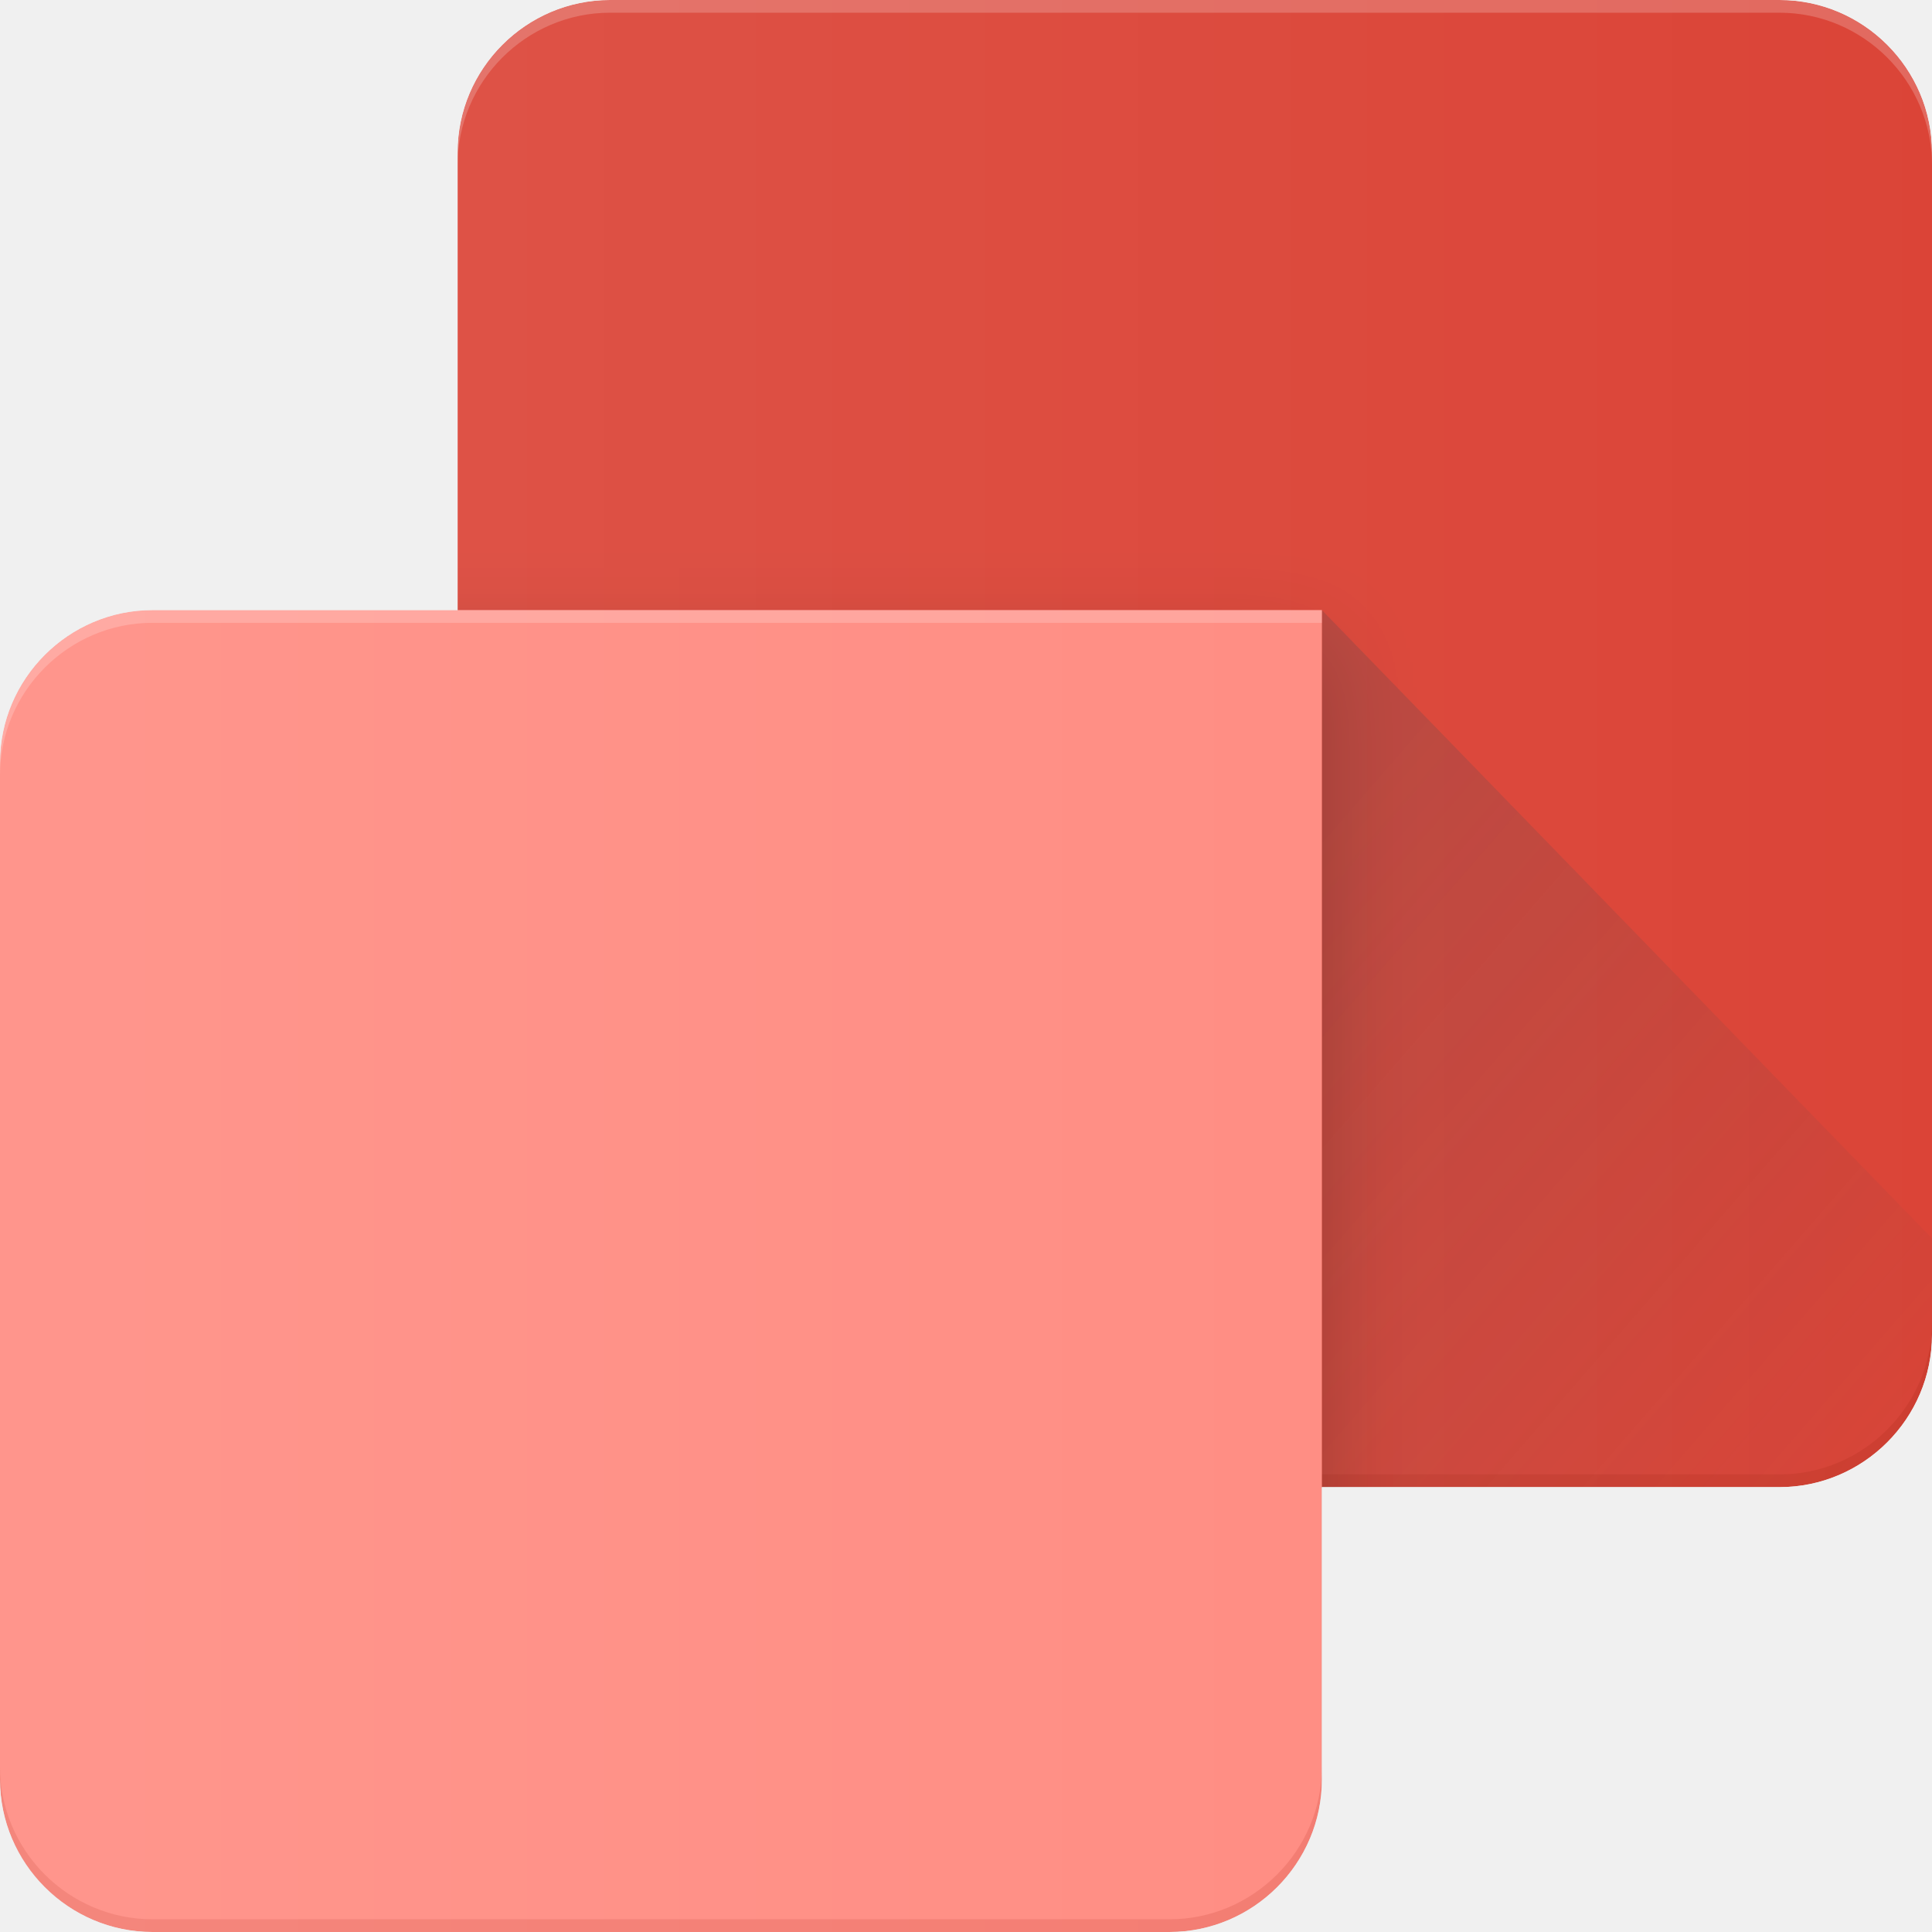
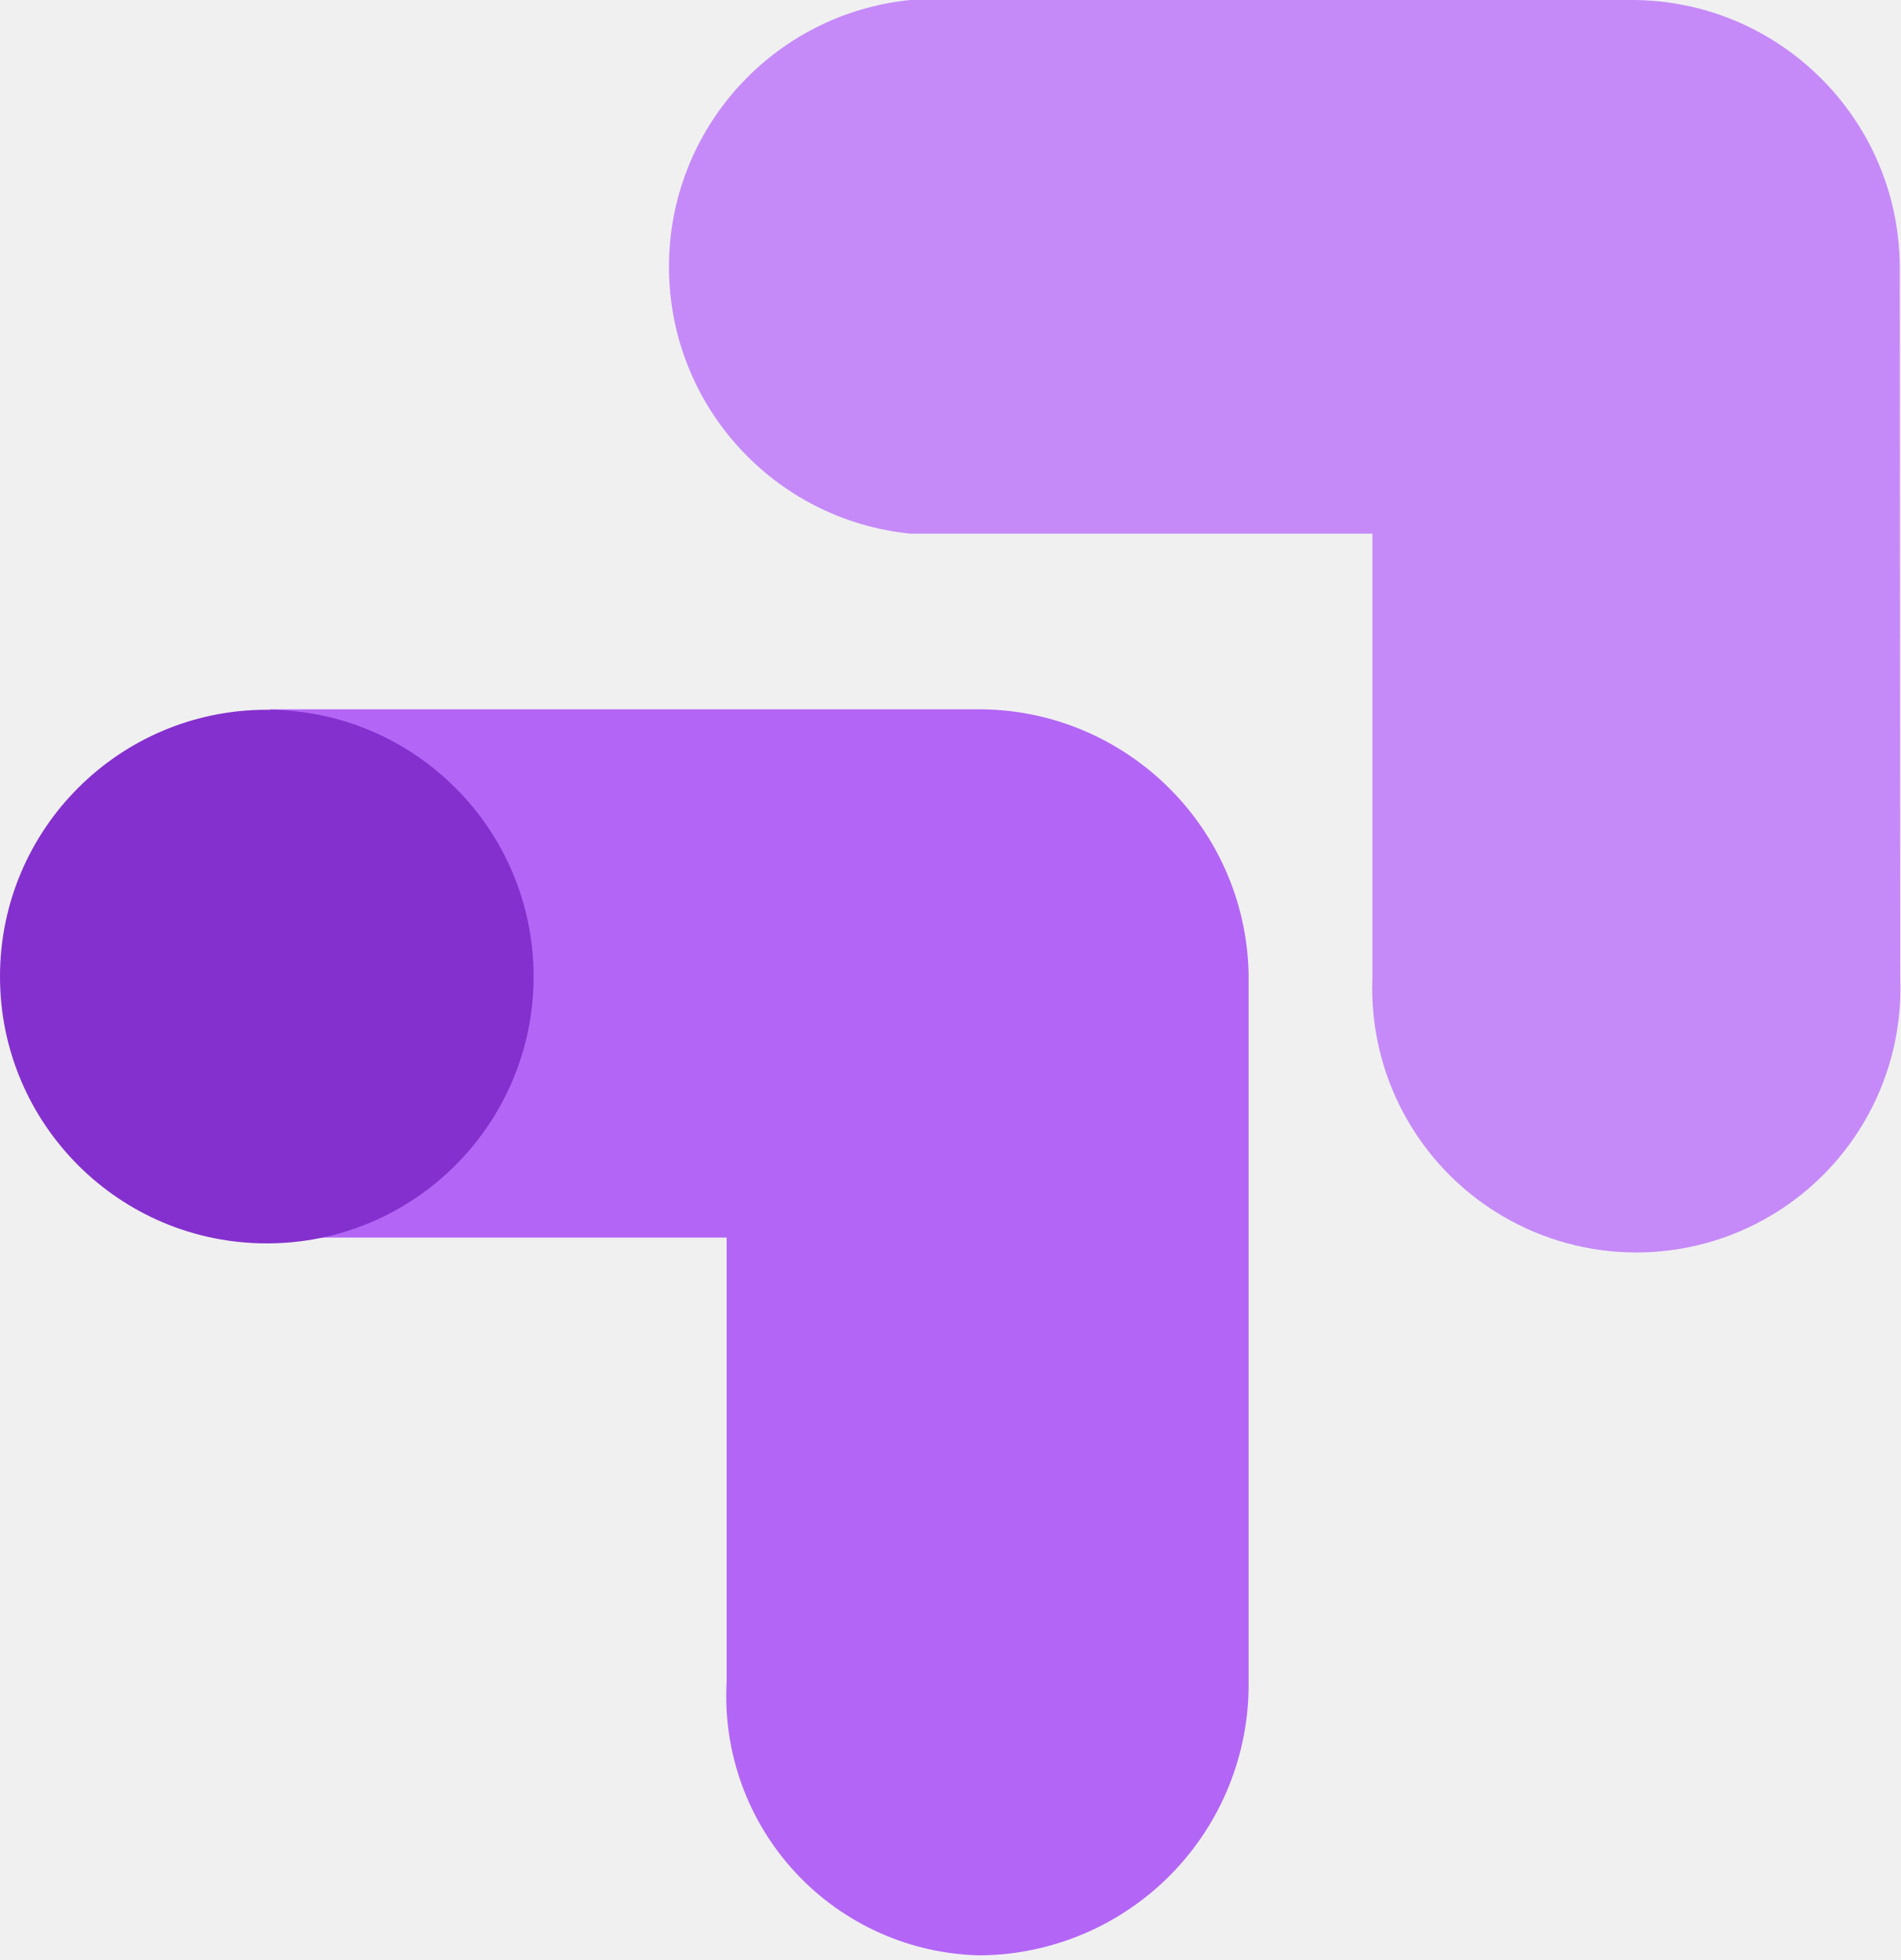
- <svg xmlns="http://www.w3.org/2000/svg" xmlns:xlink="http://www.w3.org/1999/xlink" width="256px" height="256px" viewBox="0 0 256 256" version="1.1" preserveAspectRatio="xMidYMid">
-   <defs>
-     <path d="M235.789,0 L80.842,0 C69.726,0 60.632,9.095 60.632,20.211 L60.632,80.842 L20.211,80.842 C9.095,80.842 0,89.937 0,101.053 L0,235.789 C0,246.905 9.095,256 20.211,256 L154.947,256 C166.063,256 175.158,246.905 175.158,235.789 L175.158,197.053 L235.789,197.053 C246.905,197.053 256,187.958 256,176.842 L256,20.211 C256,9.095 246.905,0 235.789,0 Z" id="path-1" />
-     <linearGradient x1="-12.284%" y1="39.14%" x2="60.11%" y2="103.141%" id="linearGradient-3">
-       <stop stop-color="#37474F" stop-opacity="0.2" offset="0%" />
-       <stop stop-color="#37474F" stop-opacity="0.02" offset="100%" />
-     </linearGradient>
-     <path d="M175.158,80.842 L64,80.842 L20.211,80.842 C9.095,80.842 0,89.937 0,101.053 L0,235.789 C0,246.905 9.095,256 20.211,256 L154.947,256 C166.063,256 175.158,246.905 175.158,235.789 L175.158,192 L175.158,80.842 Z" id="path-4" />
-     <filter x="-11.7%" y="-8.8%" width="123.4%" height="123.4%" filterUnits="objectBoundingBox" id="filter-5">
-       <feOffset dx="0" dy="5" in="SourceAlpha" result="shadowOffsetOuter1" />
-       <feGaussianBlur stdDeviation="6" in="shadowOffsetOuter1" result="shadowBlurOuter1" />
-       <feColorMatrix values="0 0 0 0 0   0 0 0 0 0   0 0 0 0 0  0 0 0 0.2 0" type="matrix" in="shadowBlurOuter1" />
-     </filter>
-     <linearGradient x1="0%" y1="50%" x2="100%" y2="50%" id="linearGradient-6">
-       <stop stop-color="#FFFFFF" stop-opacity="0.1" offset="0%" />
-       <stop stop-color="#FFFFFF" stop-opacity="0" offset="100%" />
-     </linearGradient>
-   </defs>
+ <svg xmlns="http://www.w3.org/2000/svg" width="256px" height="264px" viewBox="0 0 256 264" version="1.1" preserveAspectRatio="xMidYMid">
  <g>
-     <g>
-       <mask id="mask-2" fill="white">
-         <use xlink:href="#path-1" />
-       </mask>
-       <path d="M60.632,20.211 L60.632,80.842 L175.158,197.053 L235.789,197.053 C246.905,197.053 256,187.958 256,176.842 L256,20.211 C256,9.095 246.905,0 235.789,0 L80.842,0 C69.726,0 60.632,9.095 60.632,20.211 Z" fill="#DB4437" fill-rule="nonzero" mask="url(#mask-2)" />
-       <polygon fill="url(#linearGradient-3)" fill-rule="nonzero" mask="url(#mask-2)" points="175.158 80.842 175.158 197.053 288 197.053" />
-       <path d="M80.842,197.053 L235.789,197.053 C246.905,197.053 256,187.958 256,176.842 L256,175.158 C256,186.274 246.905,195.368 235.789,195.368 L80.842,195.368 C69.726,195.368 60.632,186.274 60.632,175.158 L60.632,176.842 C60.632,187.958 69.726,197.053 80.842,197.053 Z" fill="#A52714" fill-rule="nonzero" opacity="0.2" mask="url(#mask-2)" />
-       <g mask="url(#mask-2)" fill-rule="nonzero">
-         <use fill="black" fill-opacity="1" filter="url(#filter-5)" xlink:href="#path-4" />
-         <use fill="#FF8A80" fill-rule="evenodd" xlink:href="#path-4" />
-       </g>
-       <path d="M235.789,0 L80.842,0 C69.726,0 60.632,9.095 60.632,20.211 L60.632,21.895 C60.632,10.779 69.726,1.684 80.842,1.684 L235.789,1.684 C246.905,1.684 256,10.779 256,21.895 L256,20.211 C256,9.095 246.905,0 235.789,0 Z" fill="#FFFFFF" fill-rule="nonzero" opacity="0.2" mask="url(#mask-2)" />
-       <path d="M20.211,256 L154.947,256 C166.063,256 175.158,246.905 175.158,235.789 L175.158,234.105 C175.158,245.221 166.063,254.316 154.947,254.316 L20.211,254.316 C9.095,254.316 0,245.221 0,234.105 L0,235.789 C0,246.905 9.095,256 20.211,256 Z" fill="#C53929" fill-rule="nonzero" opacity="0.2" mask="url(#mask-2)" />
-       <path d="M175.158,82.526 L20.211,82.526 C9.095,82.526 0,91.621 0,102.737 L0,101.053 C0,89.937 9.095,80.842 20.211,80.842 L175.158,80.842 L175.158,82.526 Z" fill="#FFFFFF" fill-rule="nonzero" opacity="0.2" mask="url(#mask-2)" />
-     </g>
-     <path d="M235.789,0 L80.842,0 C69.726,0 60.632,9.095 60.632,20.211 L60.632,80.842 L20.211,80.842 C9.095,80.842 0,89.937 0,101.053 L0,235.789 C0,246.905 9.095,256 20.211,256 L154.947,256 C166.063,256 175.158,246.905 175.158,235.789 L175.158,197.053 L235.789,197.053 C246.905,197.053 256,187.958 256,176.842 L256,20.211 C256,9.095 246.905,0 235.789,0 Z" fill="url(#linearGradient-6)" fill-rule="nonzero" />
+     <path d="M168.2,131.117 C167.74,111.167 151.312,95.302 131.358,95.538 L36.361,95.538 L36.361,166.695 L97.886,166.695 L97.886,226.535 C97.361,236 100.708,245.272 107.156,252.22 C113.605,259.168 122.602,263.196 132.08,263.377 C141.756,263.282 150.997,259.347 157.771,252.437 C164.545,245.528 168.297,236.21 168.2,226.535 L168.2,131.117 L168.2,131.117 Z" fill="#B366F6" />
+     <circle fill="#8430CE" cx="35.94" cy="131.538" r="35.94" />
+     <path d="M255.913,35.759 C255.714,15.952 239.601,0 219.792,0 L122.629,0 C104.17,1.853 90.116,17.388 90.116,35.94 C90.116,54.491 104.17,70.027 122.629,71.879 L184.876,71.879 L184.876,131.659 C184.339,144.708 190.994,157.002 202.214,163.687 C213.434,170.371 227.415,170.371 238.634,163.687 C249.854,157.002 256.51,144.708 255.973,131.659 L255.913,35.759 Z" fill="#C58AF8" />
  </g>
</svg>
